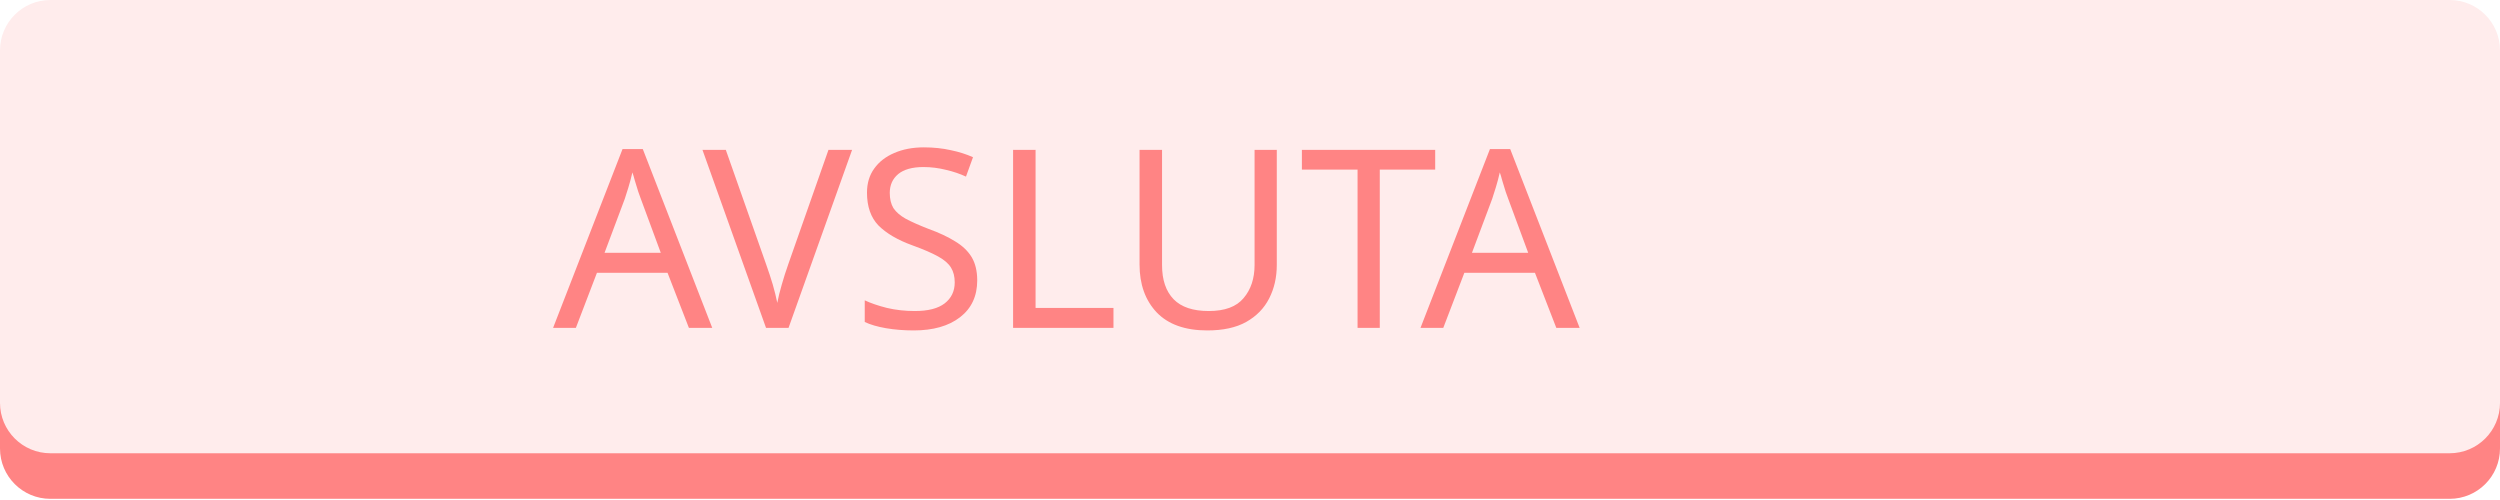
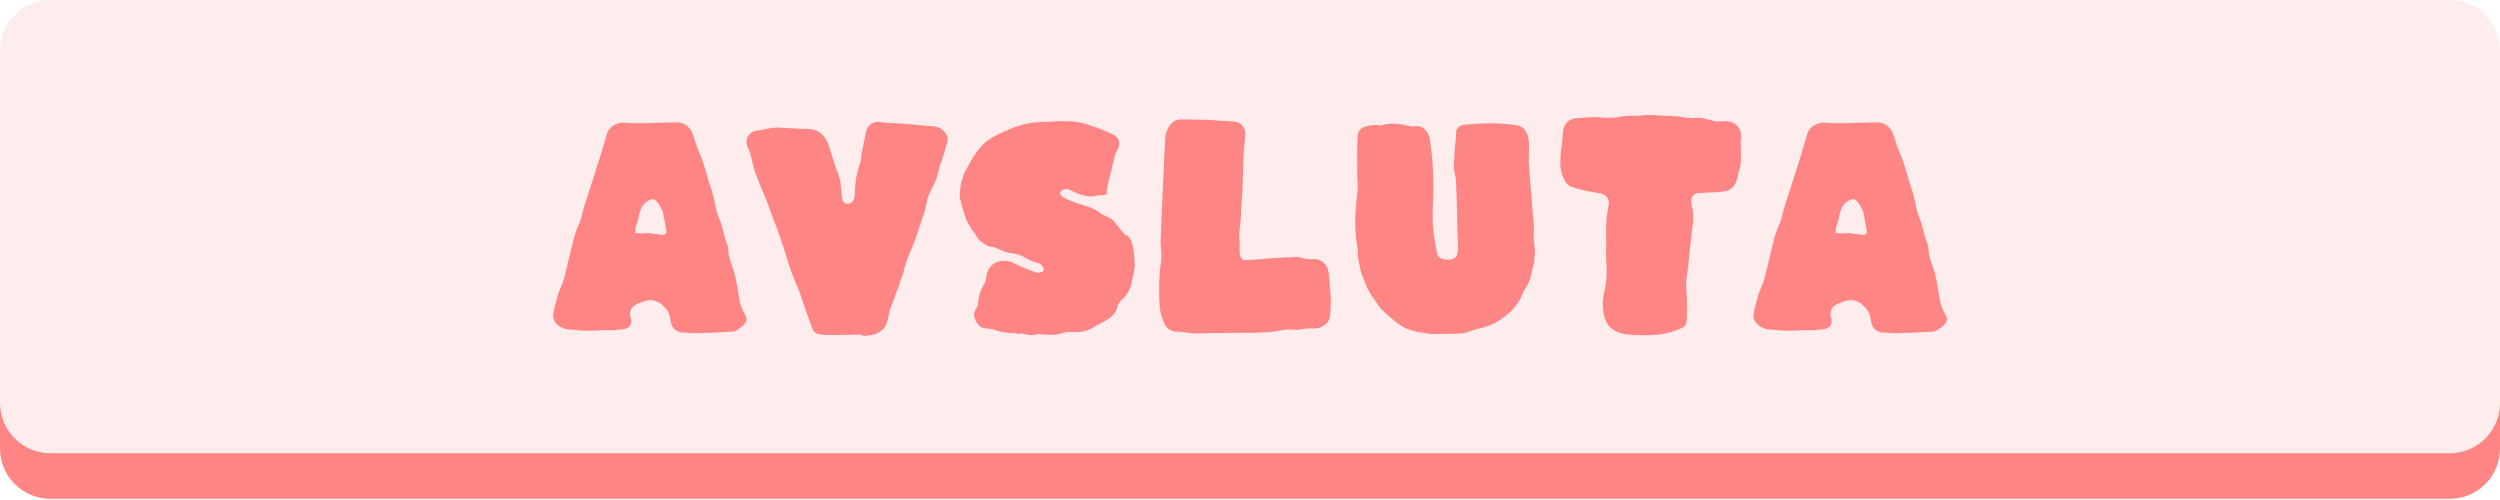
<svg xmlns="http://www.w3.org/2000/svg" width="525" height="105" viewBox="0 0 138.906 27.781" version="1.1" id="svg5" xml:space="preserve">
  <defs id="defs2" />
  <g id="layer1">
    <rect style="fill:#ff8484;fill-opacity:1;stroke:none;stroke-width:2.2;stroke-linejoin:bevel" id="rect184" width="138.906" height="17.455" x="-1.1546319e-14" y="10.261" ry="2.798" rx="2.798" />
    <rect style="fill:#ffecec;fill-opacity:1;stroke:none;stroke-width:2.642;stroke-linejoin:bevel" id="rect5848" width="138.906" height="25.184" x="-2.1316282e-14" y="-3.1789145e-07" ry="2.798" rx="2.798" />
-     <text xml:space="preserve" style="font-size:13.854px;font-family:'Source Sans Pro';-inkscape-font-specification:'Source Sans Pro';fill:#ff8484;fill-opacity:1;stroke-width:0.353;stroke-linejoin:bevel" x="30.73" y="18.22" id="text290">
-       <tspan id="tspan288" x="30.73" y="18.22" style="font-style:normal;font-variant:normal;font-weight:normal;font-stretch:normal;font-family:Kaph;-inkscape-font-specification:Kaph;fill:#ff8484;fill-opacity:1;stroke-width:0.353">AVSLUTA</tspan>
-     </text>
+     <g aria-label="AVSLUTA" id="text290" style="font-size:13.854px;font-family:'Source Sans Pro';-inkscape-font-specification:'Source Sans Pro';fill:#ff8484;stroke-width:0.353;stroke-linejoin:bevel">
+       <path d="m 38.496,18.517 q -0.088,0 -0.189,-0.014 -0.142,-0.02 -0.304,-0.02 -0.69,-0.02 -0.758,-0.751 -0.041,-0.399 -0.372,-0.717 -0.331,-0.325 -0.717,-0.345 -0.271,0 -0.737,0.21 -0.413,0.183 -0.413,0.595 0,0.054 0.014,0.101 0.054,0.162 0.054,0.284 0,0.372 -0.494,0.44 -0.216,0 -0.453,0.054 -0.176,-0.014 -0.345,-0.014 -0.271,0 -0.717,0.027 l -0.44,0.007 q -0.237,0 -0.325,-0.014 -0.501,-0.047 -0.636,-0.047 -0.216,0 -0.446,-0.115 -0.372,-0.176 -0.474,-0.528 -0.014,-0.068 -0.014,-0.135 0,-0.095 0.027,-0.189 0,-0.115 0.257,-1.008 0.068,-0.196 0.149,-0.379 0.101,-0.23 0.176,-0.474 0.149,-0.582 0.284,-1.163 0.142,-0.616 0.304,-1.231 0.081,-0.271 0.196,-0.528 0.176,-0.413 0.223,-0.683 0.047,-0.237 0.453,-1.461 0.582,-1.779 0.886,-2.868 0.149,-0.622 0.866,-0.744 0.122,0 0.392,0.027 l 0.622,0.014 0.399,-0.007 q 0.129,0 0.237,-0.007 0.115,-0.014 0.183,-0.014 l 0.135,0.007 q 0.088,0 0.44,-0.014 0.352,-0.014 0.616,-0.014 0.751,0 0.988,0.859 0.115,0.419 0.291,0.825 0.223,0.501 0.413,1.211 0.115,0.419 0.257,0.825 0.129,0.379 0.196,0.764 0.074,0.446 0.23,0.832 0.156,0.379 0.237,0.758 0.081,0.372 0.223,0.717 0.054,0.149 0.054,0.325 0.007,0.176 0.034,0.311 0.081,0.277 0.176,0.548 0.149,0.399 0.183,0.609 0.007,0.081 0.041,0.203 0.101,0.514 0.169,0.988 0.068,0.474 0.372,0.988 0.041,0.088 0.041,0.176 0,0.237 -0.359,0.48 -0.264,0.21 -0.453,0.21 -0.135,0 -0.622,0.027 -0.487,0.034 -0.751,0.034 -0.223,0 -0.359,0.007 -0.257,0.02 -0.44,0.02 z m -1.711,-5.459 q 0.244,0 0.244,-0.21 0,-0.047 -0.014,-0.068 l -0.183,-1.008 -0.108,-0.21 q -0.115,-0.271 -0.311,-0.446 -0.074,-0.054 -0.135,-0.054 -0.122,0 -0.359,0.142 -0.047,0.054 -0.095,0.095 -0.014,0.014 -0.027,0.034 -0.014,0.02 -0.041,0.034 -0.149,0.183 -0.149,0.257 l -0.095,0.264 q 0,0.142 -0.129,0.568 -0.074,0.074 -0.095,0.487 0.21,0.027 0.413,0.027 l 0.318,-0.014 q 0.176,0 0.264,0.041 0.223,0 0.426,0.041 0.027,0.02 0.074,0.02 z" style="font-family:Kaph;-inkscape-font-specification:Kaph" id="path237" />
+       <path d="m 48.088,18.66 q -0.095,0 -0.203,-0.034 -0.108,-0.034 -0.183,-0.034 -1.353,0.027 -1.603,0.027 -0.304,0 -0.602,-0.054 -0.203,-0.047 -0.298,-0.196 -0.088,-0.142 -0.156,-0.379 -0.325,-0.839 -0.433,-1.204 -0.176,-0.568 -0.419,-1.123 -0.244,-0.561 -0.419,-1.15 -0.379,-1.278 -0.866,-2.516 Q 42.534,10.975 42.324,10.495 42.135,10.048 41.966,9.595 41.851,9.257 41.776,8.898 41.675,8.418 41.58,8.256 41.479,8.06 41.479,7.884 q 0,-0.156 0.081,-0.298 0.176,-0.298 0.541,-0.338 0.23,-0.02 0.467,-0.081 0.291,-0.068 0.589,-0.081 0.345,0.014 0.92,0.047 0.582,0.034 0.832,0.034 0.257,0 0.501,0.115 0.474,0.216 0.71,1.028 0.237,0.812 0.426,1.278 0.156,0.399 0.176,0.805 l 0.054,0.514 q 0.034,0.426 0.331,0.426 0.372,-0.054 0.386,-0.507 0,-0.764 0.176,-1.36 Q 47.688,9.325 47.81,9.02 l 0.054,-0.44 0.277,-1.353 Q 48.216,7.025 48.399,6.896 48.581,6.768 48.771,6.768 l 0.095,0.007 q 0.406,0.068 0.818,0.068 0.338,0.007 1.163,0.088 0.825,0.081 0.947,0.081 0.392,0 0.69,0.311 0.169,0.196 0.169,0.386 0,0.176 -0.183,0.751 -0.176,0.575 -0.257,0.771 l -0.088,0.338 q -0.095,0.467 -0.318,0.846 -0.271,0.474 -0.352,0.988 -0.061,0.311 -0.176,0.622 -0.108,0.304 -0.21,0.636 -0.216,0.704 -0.507,1.36 -0.318,0.785 -0.345,1.015 0,0.101 -0.71,2.023 -0.101,0.25 -0.149,0.521 -0.068,0.541 -0.392,0.791 -0.325,0.257 -0.67,0.257 -0.101,0.034 -0.21,0.034 z" style="font-family:Kaph;-inkscape-font-specification:Kaph" id="path239" />
+       <path d="m 57.362,18.626 q -0.203,0 -0.582,-0.095 l -0.047,-0.007 q -0.068,0 -0.142,0.034 -0.176,-0.061 -0.257,-0.061 -0.061,0 -0.115,0.02 -0.122,-0.034 -0.23,-0.034 -0.21,0 -0.406,-0.068 l -0.189,-0.041 q -0.23,-0.101 -0.352,-0.101 l -0.081,0.007 q -0.095,-0.041 -0.183,-0.041 -0.304,0 -0.48,-0.284 -0.176,-0.257 -0.176,-0.474 0,-0.169 0.122,-0.338 0.088,-0.115 0.101,-0.257 0.014,-0.575 0.331,-1.082 0.108,-0.176 0.129,-0.413 0.014,-0.129 0.047,-0.257 0.237,-0.643 0.961,-0.643 0.21,0 0.413,0.088 0.663,0.318 1.353,0.568 0.027,0.007 0.068,0.007 0.203,0 0.331,-0.101 0.014,-0.014 0.014,-0.047 0,-0.047 -0.02,-0.135 -0.135,-0.23 -0.271,-0.25 -0.359,-0.081 -0.676,-0.271 -0.474,-0.264 -0.852,-0.284 -0.291,-0.027 -0.575,-0.176 -0.122,-0.061 -0.25,-0.108 -0.108,-0.068 -0.142,-0.068 l -0.115,0.007 q -0.311,-0.068 -0.487,-0.23 -0.216,-0.122 -0.365,-0.392 -0.095,-0.156 -0.196,-0.291 -0.277,-0.365 -0.419,-0.778 -0.142,-0.413 -0.257,-0.9 -0.041,-0.149 -0.041,-0.25 0,-0.264 0.034,-0.386 0.007,-0.284 0.081,-0.446 0.074,-0.169 0.088,-0.345 0.156,-0.304 0.392,-0.724 0.561,-0.988 1.251,-1.36 0.616,-0.338 1.265,-0.575 0.656,-0.237 1.38,-0.264 l 0.561,-0.02 q 0.359,-0.027 0.717,-0.027 0.257,0 0.514,0.014 0.548,0.061 1.076,0.257 0.413,0.129 0.758,0.291 l 0.298,0.129 q 0.446,0.203 0.446,0.555 0,0.176 -0.115,0.392 -0.074,0.101 -0.108,0.189 -0.474,1.914 -0.474,2.009 l 0.007,0.074 q 0,0.129 -0.041,0.156 -0.081,0.041 -0.23,0.041 -0.129,0 -0.203,0.014 -0.223,0.061 -0.433,0.061 -0.453,0 -1.218,-0.399 -0.061,-0.02 -0.129,-0.02 -0.149,0 -0.304,0.129 l -0.047,0.129 0.054,0.088 q 0.142,0.23 1.421,0.616 0.352,0.081 0.791,0.392 0.142,0.108 0.291,0.162 0.284,0.101 0.426,0.264 0.541,0.697 0.67,0.798 0.074,0 0.135,0.027 0.189,0.284 0.196,0.331 0.122,0.345 0.176,1.265 -0.007,0.284 -0.088,0.575 -0.041,0.156 -0.068,0.311 -0.088,0.643 -0.568,1.082 -0.176,0.162 -0.21,0.277 -0.115,0.487 -0.453,0.717 -0.331,0.23 -0.785,0.446 l -0.203,0.135 q -0.46,0.216 -0.852,0.216 l -0.501,-0.007 q -0.108,0 -0.203,0.027 -0.399,0.129 -0.67,0.129 l -0.419,-0.007 q -0.054,-0.02 -0.115,-0.02 -0.061,0 -0.271,-0.014 -0.149,0.047 -0.284,0.061 z" style="font-family:Kaph;-inkscape-font-specification:Kaph" id="path241" />
+       <path d="m 66.757,18.524 h -0.318 q -0.284,0 -0.379,-0.02 -0.298,-0.068 -0.595,-0.068 -0.561,0 -0.778,-0.467 -0.21,-0.467 -0.257,-0.988 -0.027,-0.446 -0.027,-0.893 0,-0.812 0.074,-1.292 0.041,-0.257 0.061,-0.514 0,-0.223 -0.027,-0.44 -0.027,-0.216 -0.027,-0.426 0.041,-1.191 0.257,-5.777 0.034,-0.359 0.257,-0.676 0.23,-0.318 0.602,-0.331 0.433,0 1.603,0.027 0.724,0.074 1.048,0.074 0.534,0 0.731,0.189 0.203,0.189 0.203,0.528 0,0.108 -0.014,0.237 -0.088,0.906 -0.088,1.136 l -0.054,1.894 q 0,0.068 -0.054,0.764 -0.02,0.007 -0.02,0.135 0,0.169 0,0.203 0.007,0.027 0.007,0.041 0,0.095 -0.041,0.48 -0.068,0.548 -0.068,0.846 0,0.088 0.014,0.183 0.014,0.088 0.014,0.169 l -0.007,0.474 q 0,0.216 0.115,0.345 0.074,0.095 0.162,0.095 0.386,-0.007 0.778,-0.041 0.643,-0.074 2.151,-0.135 0.149,0.007 0.298,0.061 0.183,0.068 0.48,0.068 l 0.196,-0.007 q 0.284,0 0.507,0.21 0.223,0.21 0.264,0.548 0.054,0.514 0.122,1.522 -0.027,0.71 -0.054,0.94 -0.054,0.291 -0.331,0.467 -0.277,0.169 -0.541,0.169 l -0.223,-0.014 q -0.196,0 -0.392,0.041 -0.189,0.041 -0.426,0.041 -0.095,0 -0.203,-0.007 -0.101,-0.007 -0.325,-0.007 -0.162,0.02 -0.318,0.054 -0.352,0.088 -0.886,0.101 -0.528,0.02 -0.663,0.034 l -0.271,-0.007 -2.016,0.014 q -0.291,0.02 -0.541,0.02 z" style="font-family:Kaph;-inkscape-font-specification:Kaph" id="path243" />
+       <path d="m 79.644,18.558 q -0.291,0 -0.961,-0.135 -0.663,-0.135 -1.191,-0.582 -0.528,-0.446 -0.704,-0.622 -0.169,-0.176 -0.304,-0.399 -0.088,-0.135 -0.183,-0.264 -0.352,-0.46 -0.697,-1.488 -0.074,-0.406 -0.162,-0.805 l 0.007,-0.115 q 0,-0.338 -0.074,-0.656 -0.074,-0.602 -0.074,-1.204 0,-0.643 0.115,-1.542 0.02,-0.237 0.02,-0.44 0,-0.203 -0.02,-0.406 -0.014,-0.467 -0.014,-1.096 0,-0.643 0.034,-1.278 0.054,-0.392 0.399,-0.487 0.352,-0.095 0.629,-0.095 0.129,0 0.257,0.034 l 0.277,-0.074 q 0.047,0 0.088,-0.007 0.135,-0.027 0.264,-0.027 0.25,0 0.616,0.047 0.304,0.108 0.487,0.108 0.068,0 0.291,-0.02 0.237,0 0.426,0.196 0.223,0.216 0.271,0.521 0.02,0.196 0.054,0.399 0.142,0.893 0.142,2.232 0,0.724 -0.027,1.062 -0.014,0.277 -0.014,0.555 0,0.967 0.257,2.131 0.054,0.223 0.271,0.277 0.216,0.054 0.345,0.054 0.331,0 0.446,-0.189 0.101,-0.162 0.101,-0.568 l -0.034,-0.798 Q 80.956,11.361 80.895,9.94 80.78,9.494 80.78,9.135 q 0,-0.156 0.02,-0.291 0,-0.413 0.054,-0.832 0.054,-0.291 0.054,-0.751 0.115,-0.325 0.555,-0.338 0.825,-0.074 1.251,-0.074 0.791,0 1.563,0.108 0.318,0.061 0.474,0.298 0.162,0.237 0.189,0.541 0.02,0.216 0.02,0.433 0,0.169 -0.014,0.331 l -0.007,0.474 q 0.02,0.372 0.061,0.744 l 0.142,1.847 q 0.047,0.501 0.088,1.008 0,0.122 -0.014,0.244 -0.007,0.074 -0.007,0.156 0,0.223 0.074,0.893 0,0.176 -0.041,0.636 -0.088,0.284 -0.142,0.582 -0.088,0.534 -0.379,0.933 -0.081,0.108 -0.129,0.264 -0.392,0.988 -1.563,1.623 -0.142,0.074 -0.528,0.203 -0.169,0.054 -0.338,0.088 -0.25,0.054 -0.487,0.149 -0.338,0.135 -0.69,0.135 z" style="font-family:Kaph;-inkscape-font-specification:Kaph" id="path245" />
+       <path d="m 91.455,18.626 q -0.169,-0.007 -0.359,-0.007 -0.419,0 -0.778,-0.047 -0.406,-0.061 -0.771,-0.311 -0.494,-0.399 -0.494,-1.4 0,-0.257 0.054,-0.514 0.162,-0.629 0.162,-1.285 l -0.007,-0.311 q -0.027,-0.331 -0.027,-0.663 l 0.014,-0.663 -0.014,-0.649 q 0,-0.656 0.135,-1.312 0.02,-0.095 0.02,-0.176 0,-0.487 -0.616,-0.568 -0.758,-0.108 -1.475,-0.345 -0.271,-0.101 -0.446,-0.514 -0.149,-0.413 -0.156,-0.643 0,-0.23 0,-0.271 0,-0.392 0.068,-0.791 0.054,-0.413 0.074,-0.825 0.027,-0.311 0.216,-0.521 0.196,-0.21 0.501,-0.237 l 0.277,-0.02 q 0.386,-0.047 0.778,-0.047 0.189,0 0.392,0.02 0.21,0.02 0.419,0.02 0.406,0 0.805,-0.095 0.081,-0.014 0.156,-0.014 l 0.48,-0.007 q 0.027,0 0.068,0.007 0.047,0.007 0.122,0.007 0.034,0 0.061,-0.014 0.23,-0.047 0.453,-0.047 0.25,0 0.636,0.034 0.392,0.027 0.643,0.027 0.311,0 0.622,0.061 0.271,0.054 0.541,0.054 0.162,0 0.352,-0.02 0.223,0 0.433,0.068 0.115,0.041 0.23,0.061 0.081,0.014 0.156,0.041 0.142,0.047 0.284,0.047 l 0.352,-0.027 q 0.419,0 0.656,0.216 0.277,0.264 0.277,0.67 0,0.095 -0.034,0.216 l 0.014,0.365 -0.007,0.129 q 0,0.047 0.007,0.068 v 0.487 q 0,0.291 -0.115,0.643 l -0.074,0.298 q -0.115,0.595 -0.521,0.758 -0.237,0.101 -1.008,0.115 -0.345,0.014 -0.69,0.041 -0.352,0.061 -0.352,0.446 0,0.108 0.027,0.244 0.081,0.298 0.081,0.595 0,0.365 -0.081,0.906 -0.068,0.528 -0.203,1.908 -0.02,0.162 -0.047,0.318 -0.047,0.271 -0.061,0.534 0,0.284 0.02,0.561 0.027,0.365 0.027,0.906 0,0.352 -0.02,0.697 -0.007,0.095 -0.074,0.203 -0.061,0.101 -0.149,0.149 -0.852,0.426 -2.036,0.426 z" style="font-family:Kaph;-inkscape-font-specification:Kaph" id="path247" />
+       <path d="m 105.193,18.517 q -0.088,0 -0.189,-0.014 -0.142,-0.02 -0.304,-0.02 -0.69,-0.02 -0.758,-0.751 -0.041,-0.399 -0.372,-0.717 -0.331,-0.325 -0.717,-0.345 -0.271,0 -0.737,0.21 -0.413,0.183 -0.413,0.595 0,0.054 0.013,0.101 0.054,0.162 0.054,0.284 0,0.372 -0.494,0.44 -0.216,0 -0.453,0.054 -0.176,-0.014 -0.345,-0.014 -0.271,0 -0.717,0.027 l -0.44,0.007 q -0.237,0 -0.325,-0.014 -0.501,-0.047 -0.636,-0.047 -0.216,0 -0.446,-0.115 -0.372,-0.176 -0.474,-0.528 -0.014,-0.068 -0.014,-0.135 0,-0.095 0.027,-0.189 0,-0.115 0.257,-1.008 0.068,-0.196 0.149,-0.379 0.101,-0.23 0.176,-0.474 0.149,-0.582 0.284,-1.163 0.142,-0.616 0.304,-1.231 0.081,-0.271 0.196,-0.528 0.176,-0.413 0.223,-0.683 0.047,-0.237 0.453,-1.461 0.582,-1.779 0.886,-2.868 0.149,-0.622 0.866,-0.744 0.122,0 0.392,0.027 l 0.622,0.014 0.399,-0.007 q 0.129,0 0.237,-0.007 0.115,-0.014 0.183,-0.014 l 0.135,0.007 q 0.088,0 0.44,-0.014 0.352,-0.014 0.616,-0.014 0.751,0 0.988,0.859 0.115,0.419 0.291,0.825 0.223,0.501 0.413,1.211 0.115,0.419 0.257,0.825 0.129,0.379 0.196,0.764 0.074,0.446 0.23,0.832 0.156,0.379 0.237,0.758 0.081,0.372 0.223,0.717 0.054,0.149 0.054,0.325 0.007,0.176 0.034,0.311 0.081,0.277 0.176,0.548 0.149,0.399 0.183,0.609 0.007,0.081 0.041,0.203 0.101,0.514 0.169,0.988 0.068,0.474 0.372,0.988 0.041,0.088 0.041,0.176 0,0.237 -0.359,0.48 -0.264,0.21 -0.453,0.21 -0.135,0 -0.622,0.027 -0.487,0.034 -0.751,0.034 -0.223,0 -0.359,0.007 -0.257,0.02 -0.44,0.02 z m -1.711,-5.459 q 0.244,0 0.244,-0.21 0,-0.047 -0.013,-0.068 l -0.183,-1.008 -0.108,-0.21 q -0.115,-0.271 -0.311,-0.446 -0.074,-0.054 -0.135,-0.054 -0.122,0 -0.359,0.142 -0.047,0.054 -0.095,0.095 -0.013,0.014 -0.027,0.034 -0.013,0.02 -0.041,0.034 -0.149,0.183 -0.149,0.257 l -0.095,0.264 q 0,0.142 -0.129,0.568 -0.074,0.074 -0.095,0.487 0.21,0.027 0.413,0.027 l 0.318,-0.014 q 0.176,0 0.264,0.041 0.223,0 0.426,0.041 0.027,0.02 0.074,0.02 z" style="font-family:Kaph;-inkscape-font-specification:Kaph" id="path249" />
+     </g>
  </g>
</svg>
